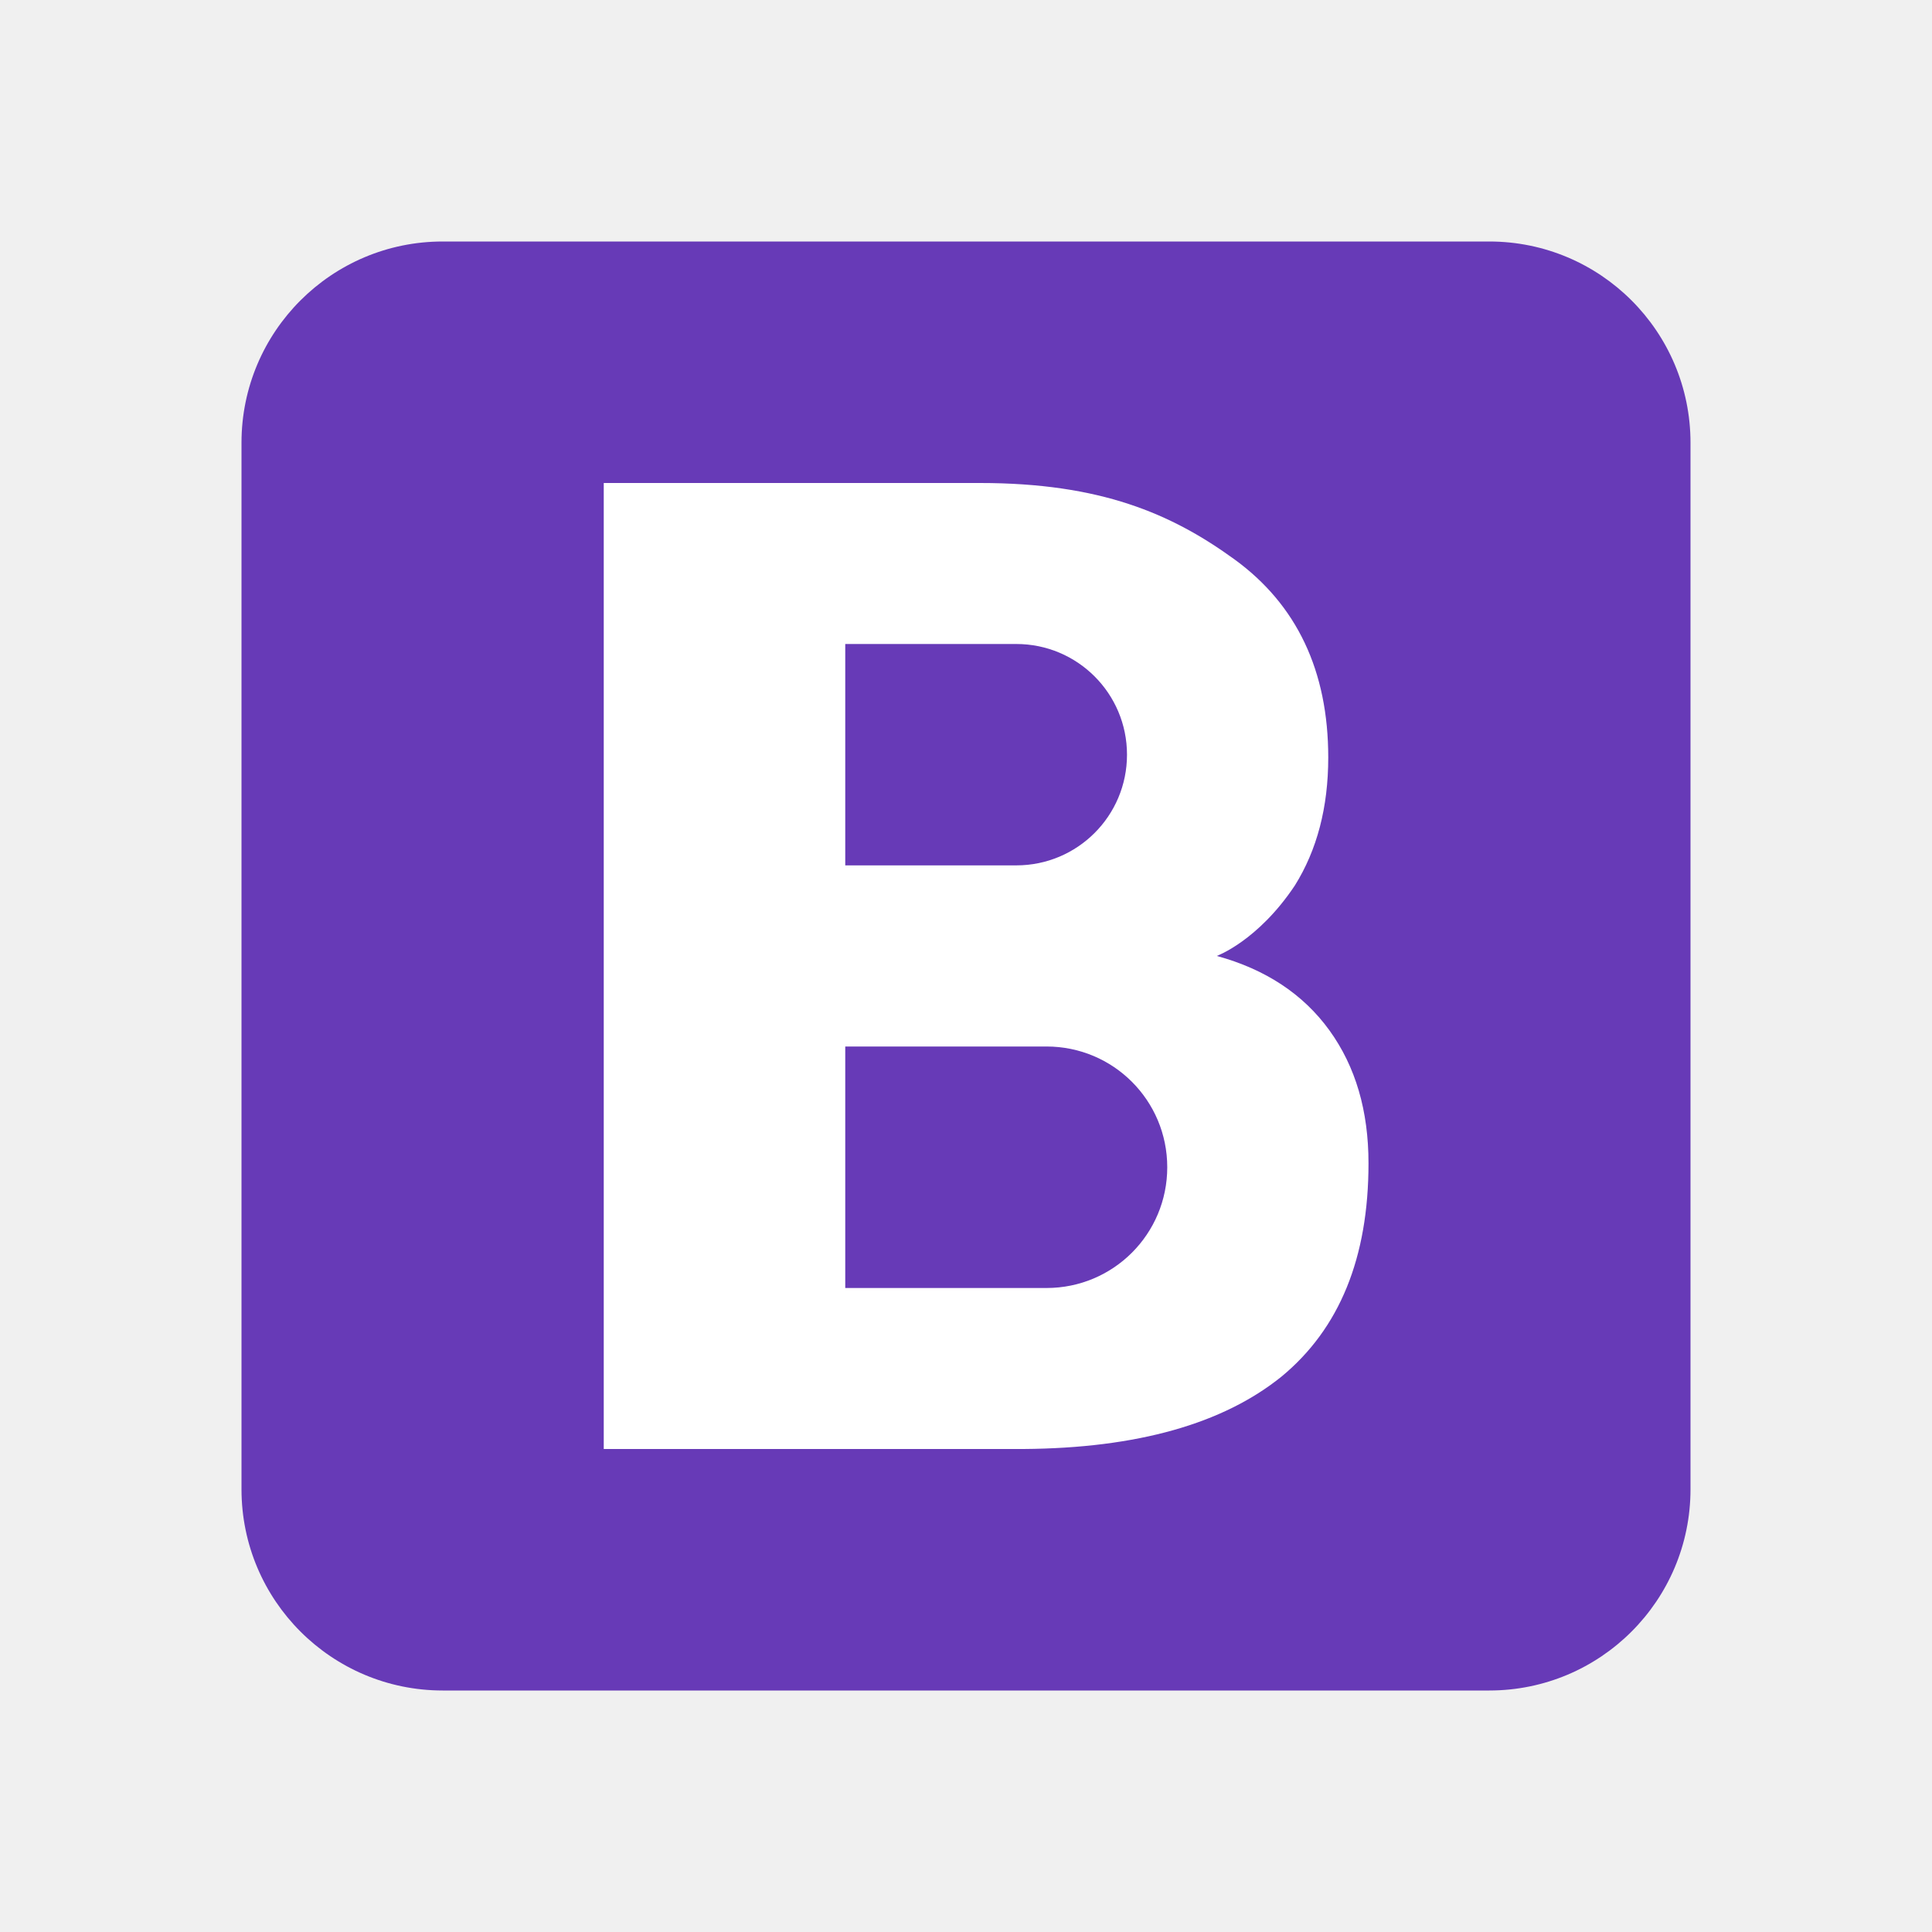
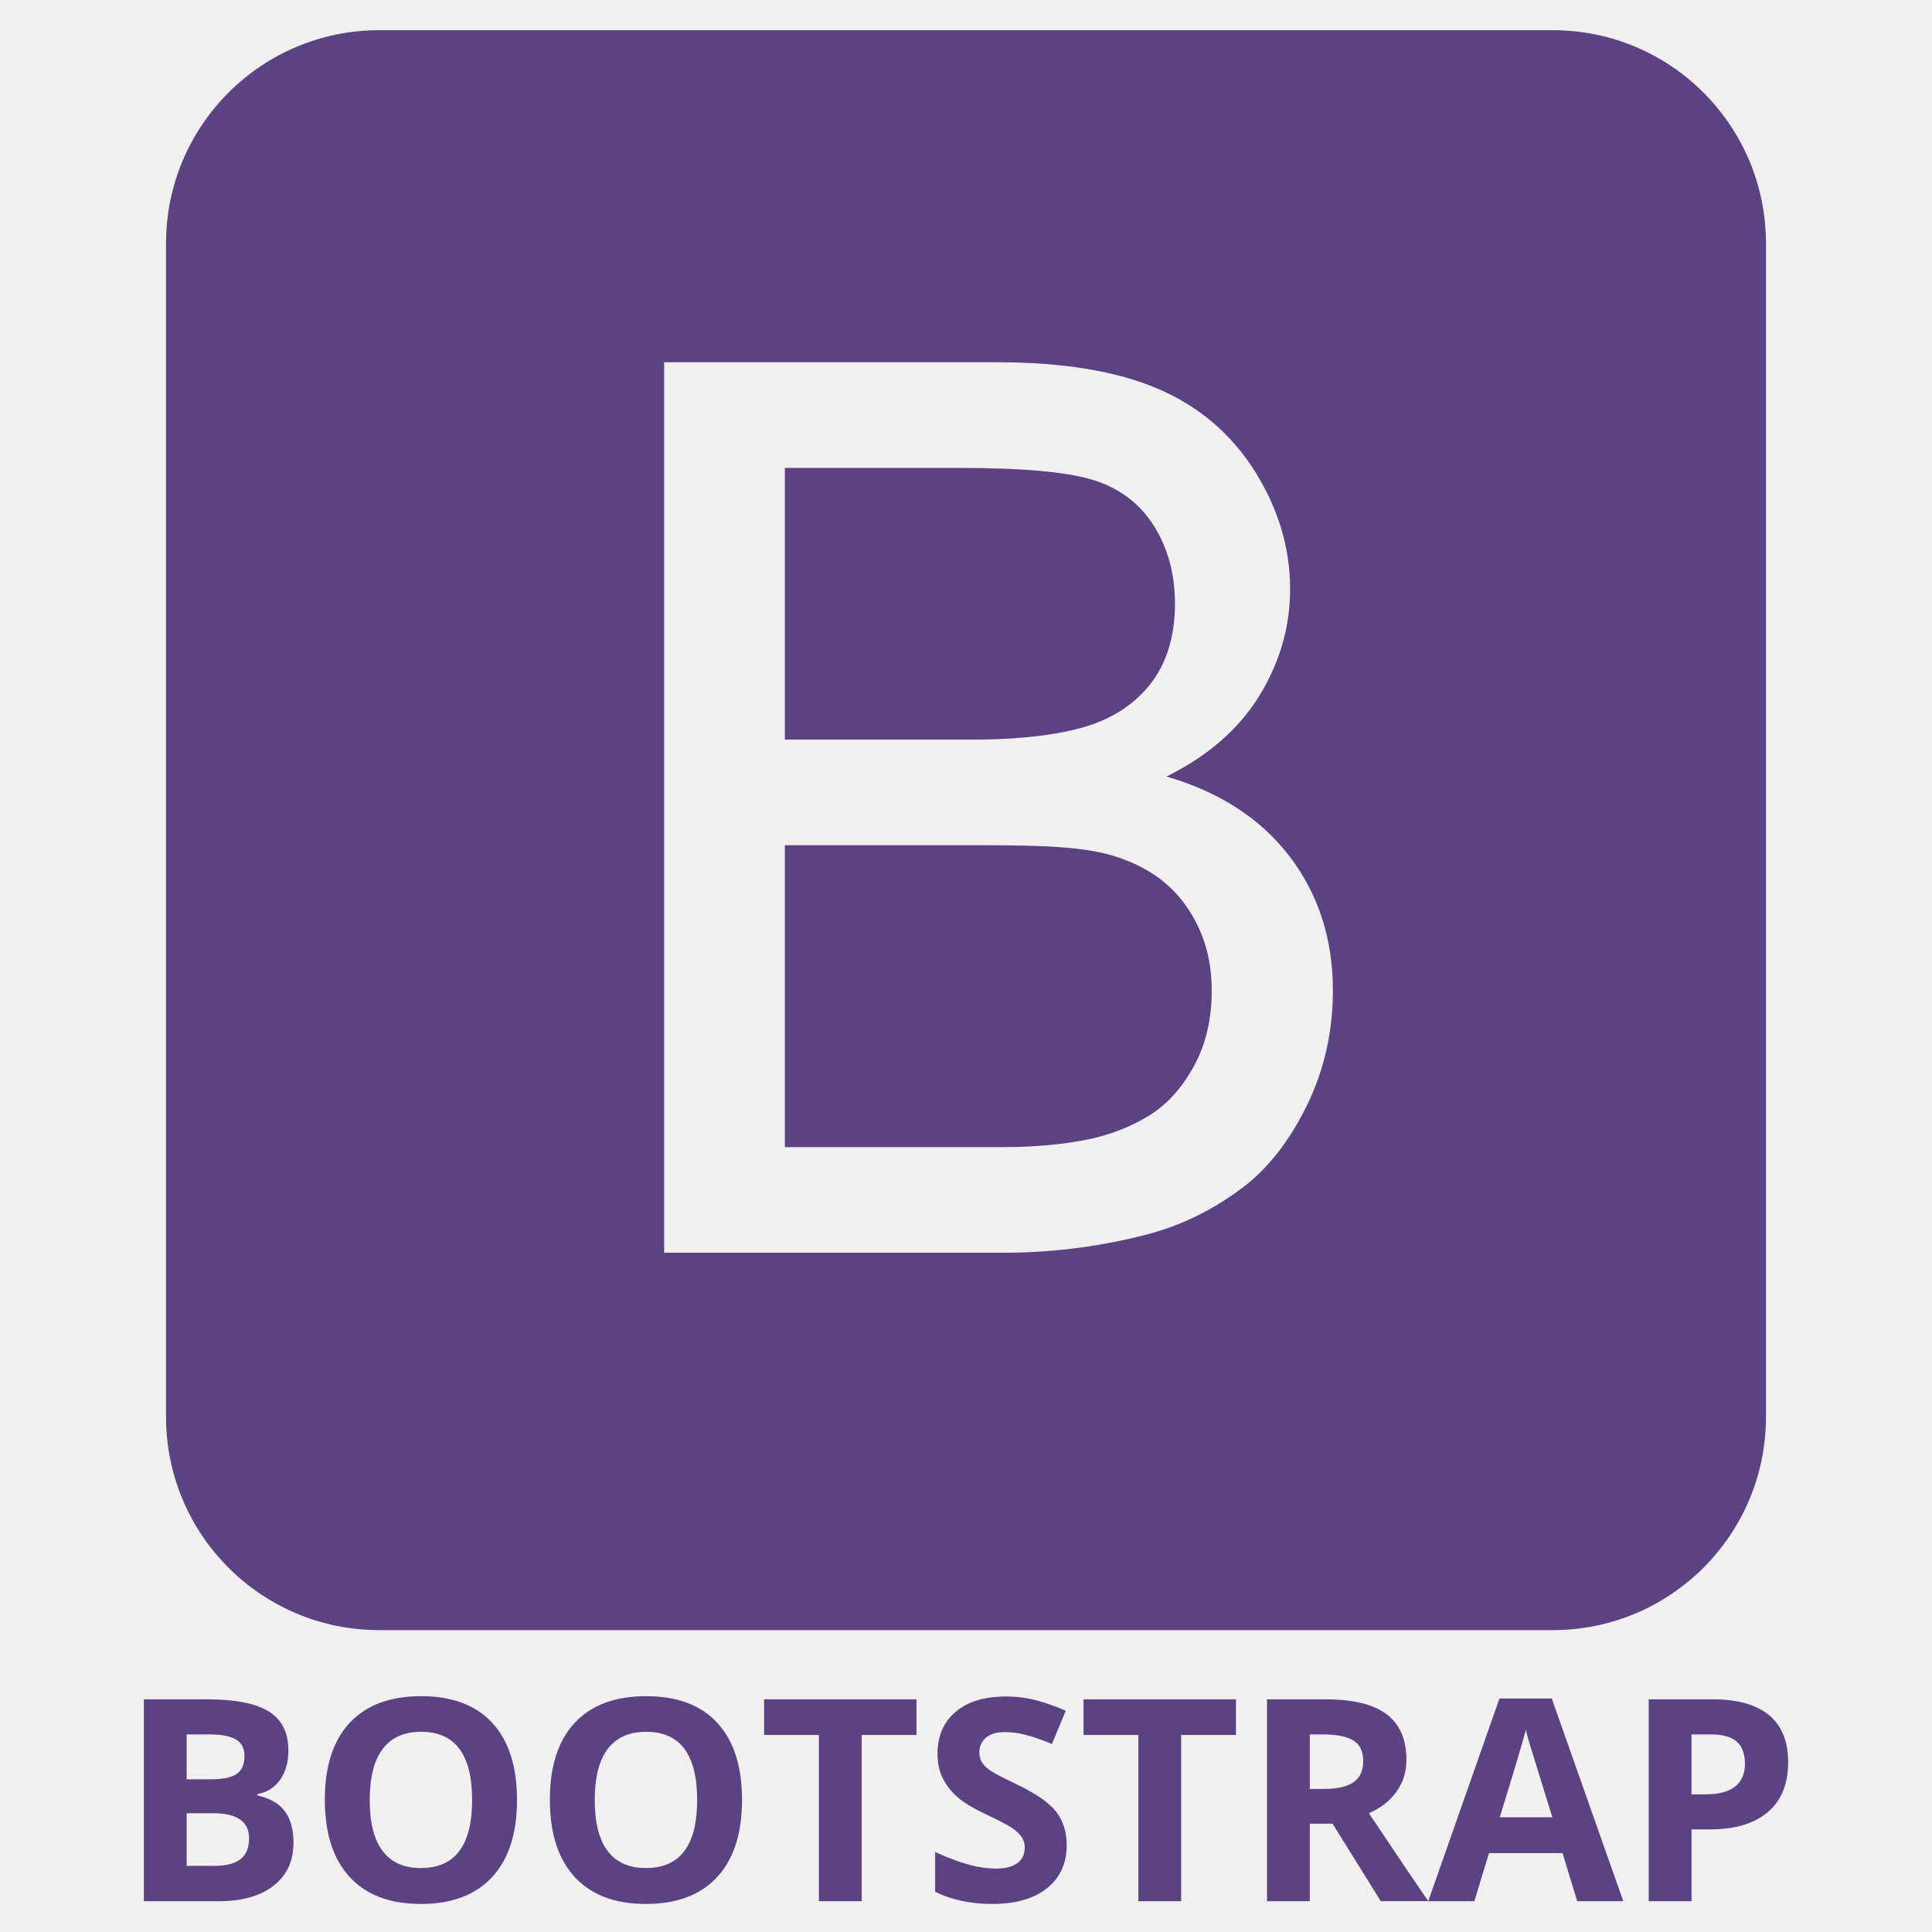
- <svg xmlns="http://www.w3.org/2000/svg" viewBox="0 0 48 48" width="144px" height="144px">
-   <path fill="#673ab7" d="M42,37c0,2.762-2.238,5-5,5H11c-2.761,0-5-2.238-5-5V11c0-2.762,2.239-5,5-5h26c2.762,0,5,2.238,5,5 V37z" />
-   <path fill="#fff" d="M33.03,25.6c-0.65-0.9-1.59-1.52-2.8-1.85c0,0,1.02-0.37,1.94-1.75c0.55-0.88,0.83-1.94,0.83-3.18 c0-2.15-0.78-3.8-2.34-4.93C29.1,12.76,27.34,12,24.35,12H15v24h10.43c2.83-0.02,4.96-0.63,6.41-1.8c1.44-1.19,2.16-2.95,2.16-5.3 C34,27.6,33.68,26.5,33.03,25.6z M21,16c0,0,4.17,0,4.25,0c1.52,0,2.75,1.23,2.75,2.75c0,1.52-1.23,2.75-2.75,2.75 c-0.08,0-4.25,0-4.25,0V16z M26,32h-5v-6h5c1.66,0,3,1.34,3,3C29,30.66,27.66,32,26,32z" />
+ <svg xmlns="http://www.w3.org/2000/svg" viewBox="0 0 128 128">
+   <path fill="#5B4282" d="M9.531 112.586h4.161c1.896 0 3.273.27 4.129.81.857.54 1.285 1.398 1.285 2.575 0 .799-.188 1.454-.563 1.966s-.874.82-1.496.924v.091c.848.189 1.459.543 1.834 1.061s.563 1.207.563 2.067c0 1.22-.44 2.171-1.322 2.854-.881.683-2.078 1.024-3.59 1.024h-5.001v-13.372zm2.835 5.296h1.646c.768 0 1.325-.119 1.669-.356.345-.238.517-.631.517-1.18 0-.512-.187-.879-.562-1.102s-.968-.334-1.779-.334h-1.491v2.972zm0 2.25v3.485h1.848c.78 0 1.356-.149 1.729-.448s.558-.756.558-1.372c0-1.109-.793-1.665-2.378-1.665h-1.757zM34.252 119.254c0 2.213-.549 3.915-1.646 5.104s-2.67 1.784-4.719 1.784-3.622-.595-4.719-1.784c-1.098-1.189-1.646-2.896-1.646-5.122s.55-3.925 1.651-5.099 2.678-1.761 4.733-1.761 3.626.592 4.715 1.774c1.087 1.183 1.631 2.885 1.631 5.104zm-9.758 0c0 1.494.283 2.619.851 3.375.567.756 1.414 1.134 2.542 1.134 2.262 0 3.393-1.503 3.393-4.509 0-3.012-1.125-4.518-3.375-4.518-1.128 0-1.979.379-2.552 1.139s-.859 1.885-.859 3.379zM49.161 119.254c0 2.213-.549 3.915-1.646 5.104s-2.67 1.784-4.719 1.784-3.622-.595-4.719-1.784c-1.098-1.189-1.646-2.896-1.646-5.122s.55-3.925 1.651-5.099 2.678-1.761 4.733-1.761 3.626.592 4.715 1.774c1.086 1.183 1.631 2.885 1.631 5.104zm-9.759 0c0 1.494.283 2.619.851 3.375.567.756 1.414 1.134 2.542 1.134 2.262 0 3.393-1.503 3.393-4.509 0-3.012-1.125-4.518-3.375-4.518-1.128 0-1.979.379-2.552 1.139s-.859 1.885-.859 3.379zM57.09 125.958h-2.835v-11.012h-3.631v-2.36h10.097v2.36h-3.631v11.012zM70.671 122.245c0 1.208-.434 2.159-1.303 2.854-.869.695-2.078 1.043-3.626 1.043-1.427 0-2.689-.269-3.786-.805v-2.634c.902.402 1.666.686 2.291.851s1.196.247 1.715.247c.622 0 1.099-.119 1.431-.356.333-.238.499-.591.499-1.061 0-.262-.073-.495-.219-.7-.146-.204-.361-.401-.645-.59s-.861-.491-1.733-.905c-.817-.384-1.43-.753-1.838-1.107-.409-.354-.735-.765-.979-1.234-.244-.47-.366-1.019-.366-1.646 0-1.183.401-2.113 1.203-2.79s1.91-1.015 3.325-1.015c.695 0 1.358.082 1.989.247.631.165 1.291.396 1.98.695l-.915 2.204c-.713-.292-1.303-.497-1.77-.613-.467-.116-.925-.174-1.376-.174-.537 0-.948.125-1.235.375-.287.25-.43.576-.43.979 0 .25.058.468.174.654.116.186.3.366.553.54.253.174.852.486 1.797.938 1.25.598 2.107 1.197 2.57 1.797s.694 1.334.694 2.206zM78.254 125.958h-2.835v-11.012h-3.631v-2.36h10.097v2.36h-3.631v11.012zM86.778 120.827v5.131h-2.835v-13.372h3.896c1.817 0 3.161.331 4.033.992.872.662 1.308 1.667 1.308 3.014 0 .787-.216 1.486-.649 2.099s-1.046 1.093-1.838 1.44c2.012 3.006 3.323 4.948 3.933 5.826h-3.146l-3.192-5.131h-1.51zm0-2.305h.915c.896 0 1.558-.149 1.985-.448s.64-.769.64-1.409c0-.634-.218-1.085-.654-1.354-.436-.268-1.111-.402-2.026-.402h-.86v3.613zM104.494 125.958l-.97-3.183h-4.875l-.97 3.183h-3.055l4.719-13.426h3.466l4.738 13.426h-3.053zm-1.647-5.561c-.896-2.884-1.401-4.515-1.514-4.893-.113-.378-.193-.677-.242-.896-.201.78-.777 2.71-1.729 5.789h3.485zM118.469 116.757c0 1.439-.45 2.54-1.349 3.301-.899.763-2.178 1.144-3.837 1.144h-1.216v4.756h-2.835v-13.372h4.271c1.622 0 2.855.349 3.7 1.047.844.699 1.266 1.74 1.266 3.124zm-6.402 2.122h.933c.872 0 1.524-.172 1.957-.517.433-.345.649-.846.649-1.504 0-.665-.182-1.156-.544-1.473-.363-.317-.932-.476-1.706-.476h-1.29v3.97zM73.951 56.759c-1.983-.653-4.838-.759-8.565-.759h-13.386v20h14.424c2.502 0 4.259-.249 5.271-.437 1.783-.318 3.274-.93 4.472-1.676 1.198-.744 2.183-1.869 2.955-3.293.771-1.424 1.158-3.087 1.158-4.951 0-2.184-.559-3.98-1.677-5.59-1.117-1.611-2.668-2.642-4.652-3.294zM71.895 48.147c1.97-.586 3.455-1.646 4.452-3.003.999-1.357 1.498-3.103 1.498-5.154 0-1.943-.466-3.675-1.398-5.154-.932-1.478-2.263-2.481-3.992-3.027-1.732-.544-4.7-.809-8.906-.809h-11.549v18h12.507c3.435 0 5.897-.399 7.388-.853zM117 16.126c0-7.802-6.325-14.126-14.127-14.126h-77.746c-7.802 0-14.127 6.324-14.127 14.126v77.748c0 7.802 6.325 14.126 14.127 14.126h77.746c7.802 0 14.127-6.324 14.127-14.126v-77.748zm-30.43 57.144c-1.157 2.356-2.589 4.173-4.292 5.451-1.704 1.277-3.841 2.446-6.41 3.098-2.569.653-5.717 1.181-9.444 1.181h-22.424v-59h22.065c4.473 0 8.059.62 10.761 1.804 2.703 1.185 4.818 3.021 6.351 5.483 1.53 2.463 2.296 5.046 2.296 7.735 0 2.502-.68 4.861-2.036 7.071-1.358 2.21-3.408 3.995-6.15 5.352 3.54 1.038 6.263 2.811 8.166 5.313 1.903 2.503 2.855 5.458 2.855 8.866-.001 2.742-.579 5.291-1.738 7.646z" />
</svg>
